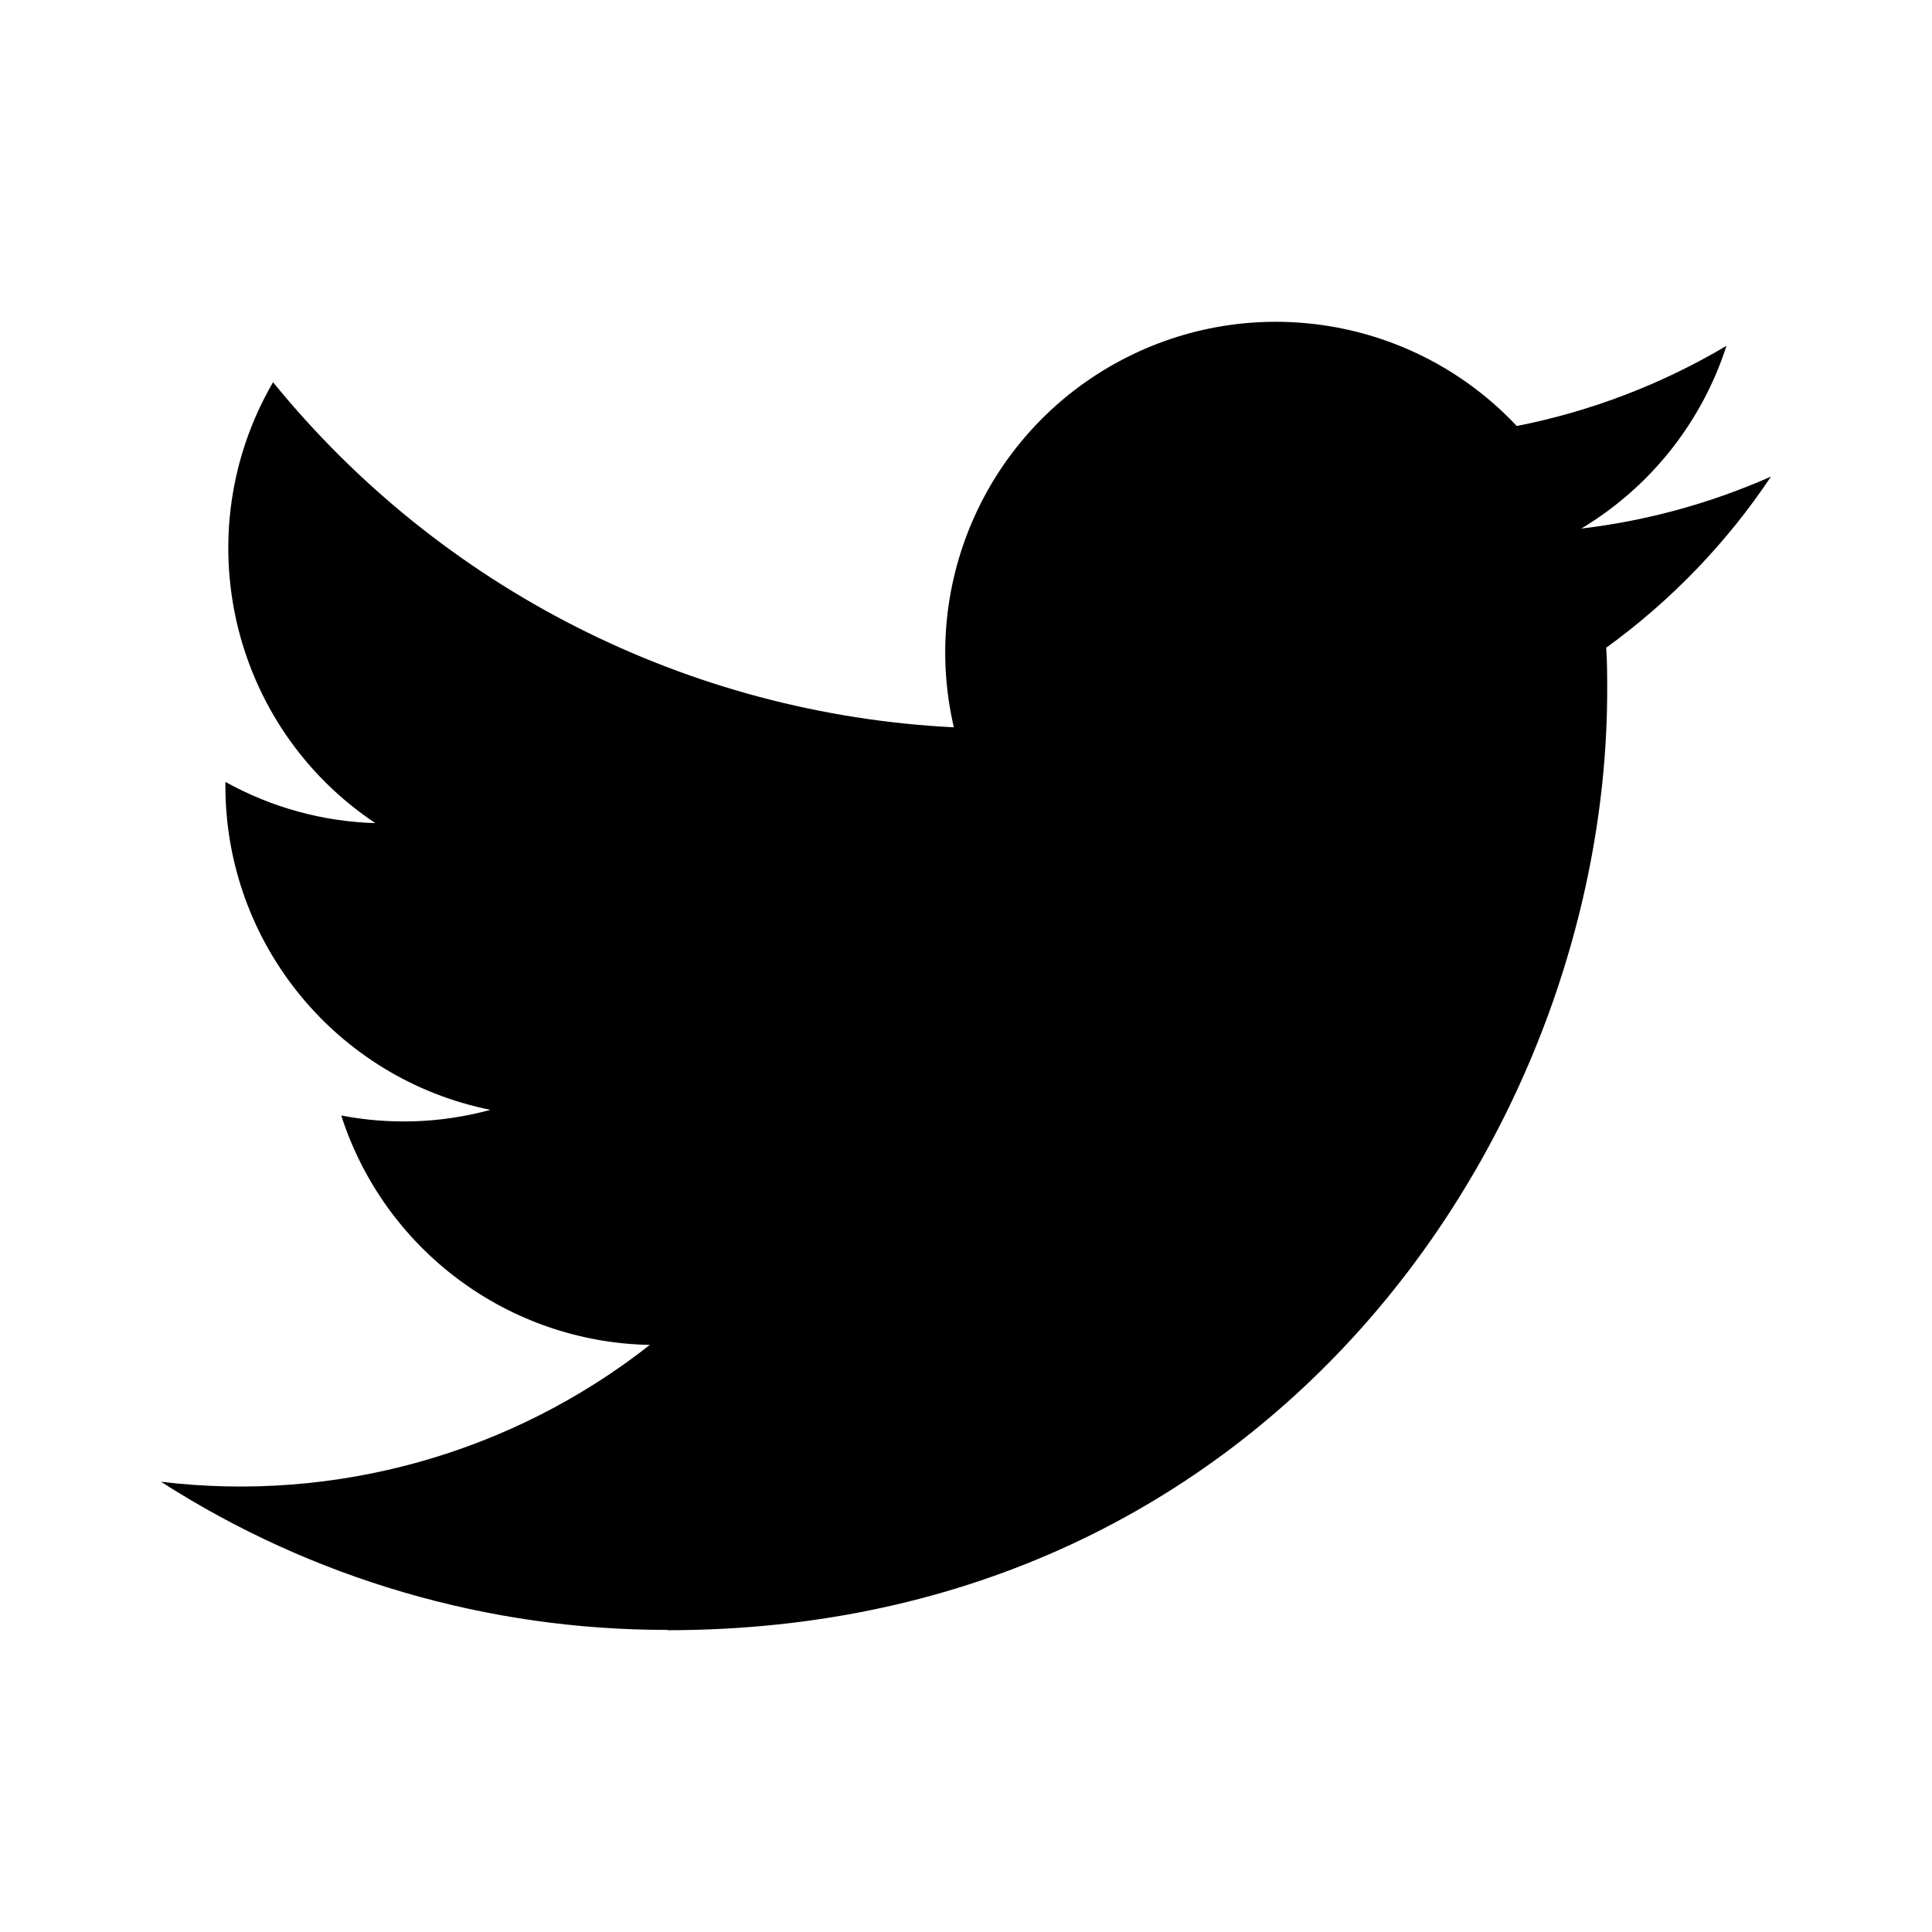
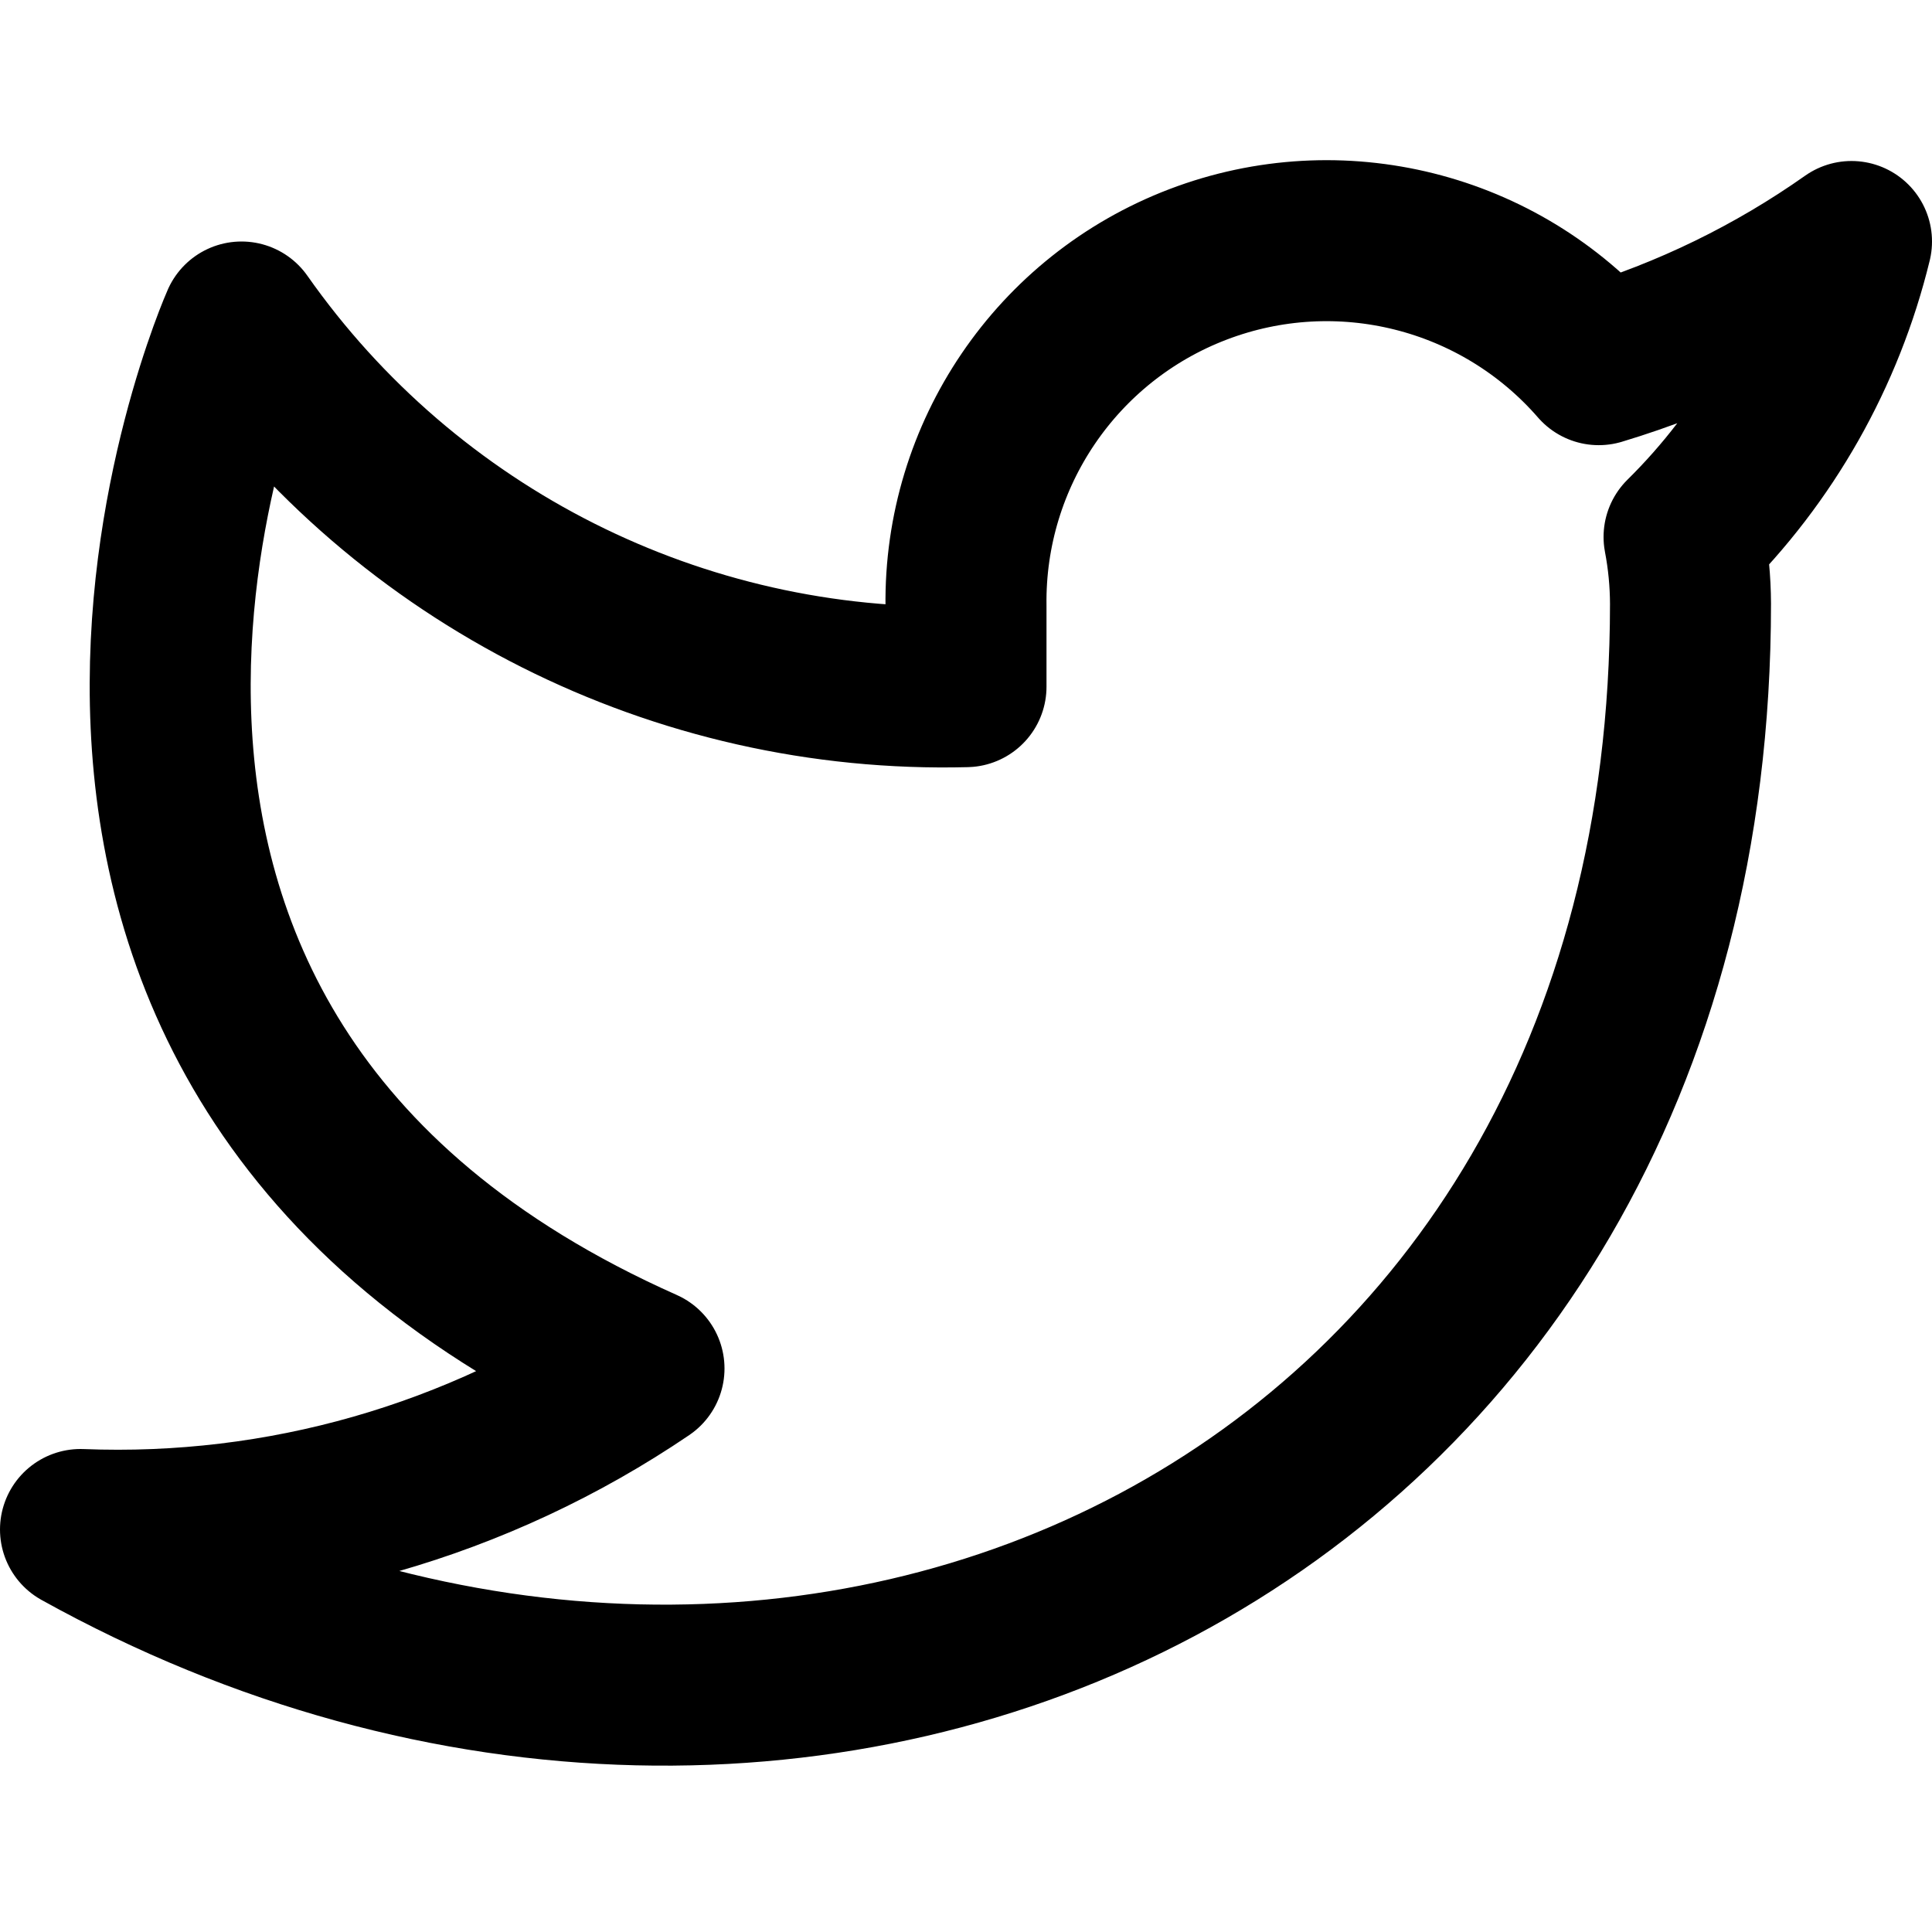
- <svg class="h-6 w-6" fill="currentColor" viewBox="0 0 24 24" aria-hidden="true">
-   <path d="M8.29 20.251c7.547 0 11.675-6.253 11.675-11.675 0-.178 0-.355-.012-.53A8.348 8.348 0 0022 5.92a8.19 8.19 0 01-2.357.646 4.118 4.118 0 001.804-2.27 8.224 8.224 0 01-2.605.996 4.107 4.107 0 00-6.993 3.743 11.65 11.65 0 01-8.457-4.287 4.106 4.106 0 001.27 5.477A4.072 4.072 0 012.8 9.713v.052a4.105 4.105 0 003.292 4.022 4.095 4.095 0 01-1.853.07 4.108 4.108 0 003.834 2.85A8.233 8.233 0 012 18.407a11.616 11.616 0 006.29 1.84" />
+ <svg xmlns="http://www.w3.org/2000/svg" viewBox="0 0 24 24" width="24" height="24" class="main-grid-item-icon" fill="none" stroke="currentColor" stroke-linecap="round" stroke-linejoin="round" stroke-width="2">
+   <path d="M23 3a10.9 10.9 0 0 1-3.14 1.53 4.48 4.48 0 0 0-7.86 3v1A10.66 10.66 0 0 1 3 4s-4 9 5 13a11.64 11.64 0 0 1-7 2c9 5 20 0 20-11.5a4.5 4.5 0 0 0-.08-.83A7.72 7.72 0 0 0 23 3z" />
</svg>
